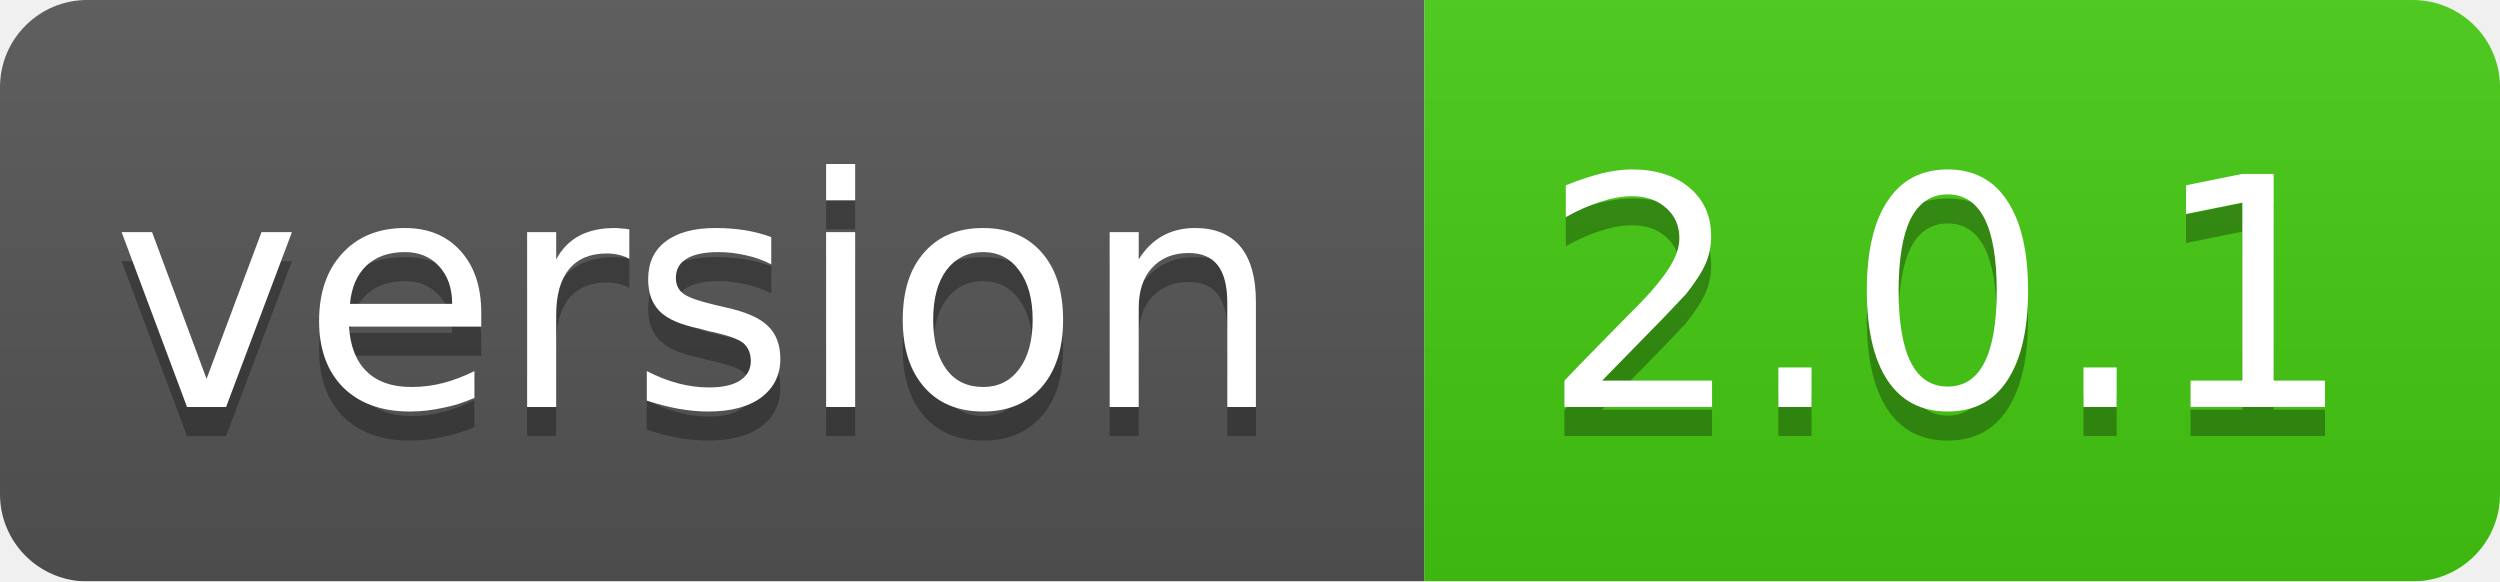
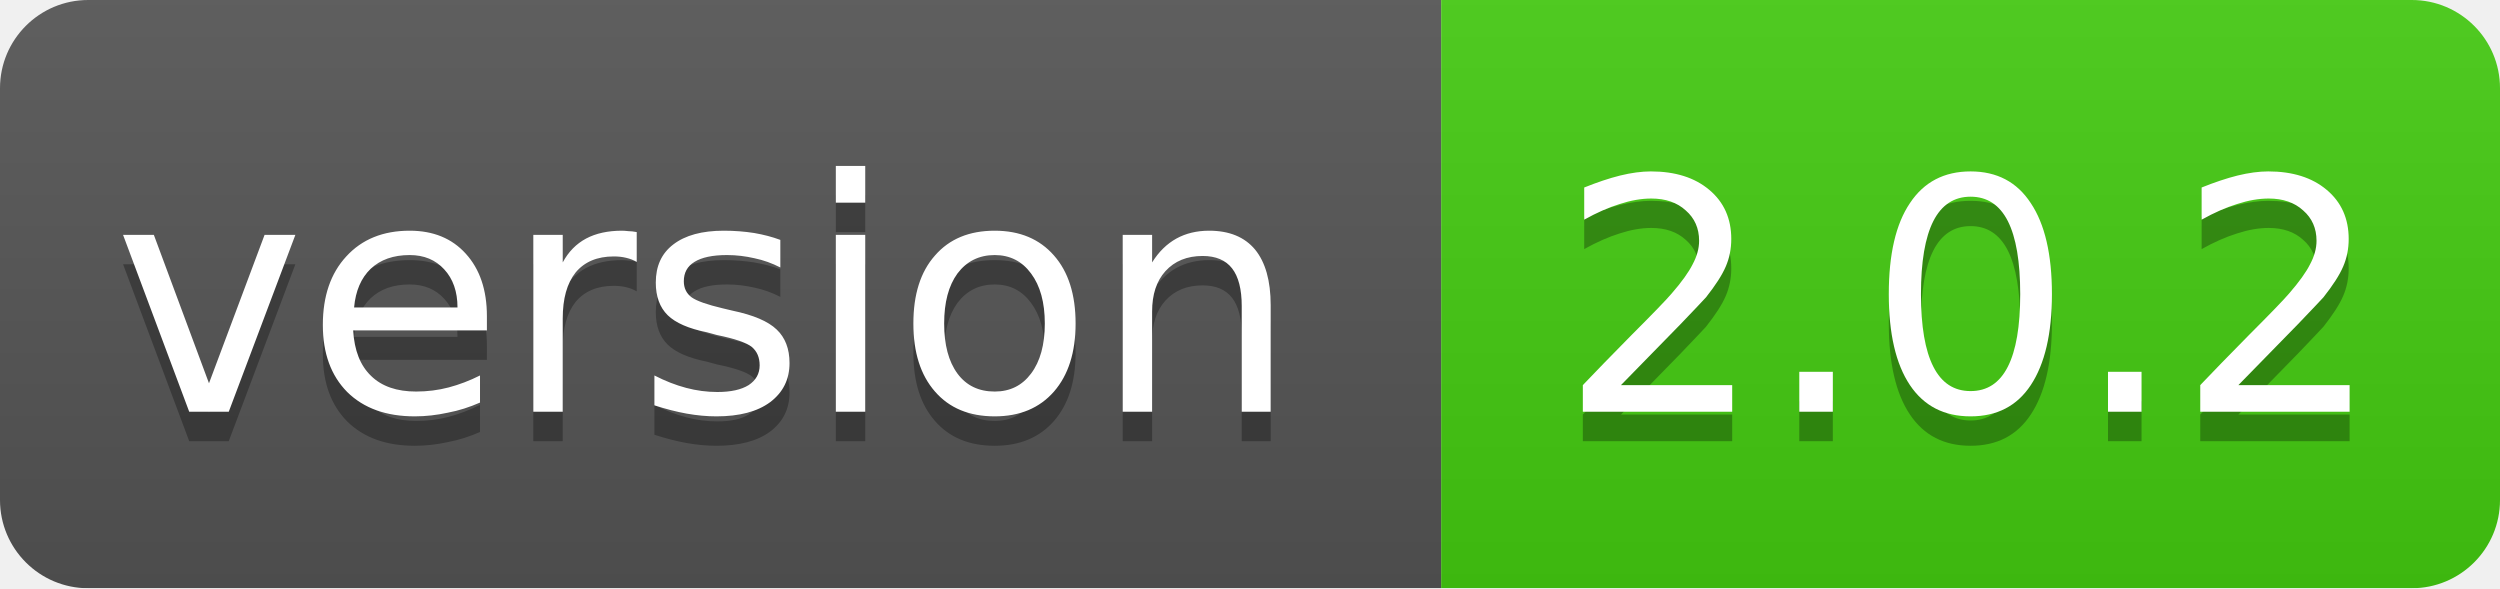
- <svg xmlns="http://www.w3.org/2000/svg" width="86" height="20">
+ <svg xmlns="http://www.w3.org/2000/svg" width="85" height="20">
  <linearGradient id="smooth" x2="0" y2="100%">
    <stop offset="0" stop-color="#bbb" stop-opacity=".1" />
    <stop offset="1" stop-opacity=".1" />
  </linearGradient>
  <mask id="round">
-     <rect width="86" height="20" rx="3" fill="#fff" />
+     <rect width="85" height="20" rx="3" fill="#fff" />
  </mask>
  <g mask="url(#round)">
    <rect width="49" height="20" fill="#555" />
-     <rect x="49" width="37" height="20" fill="#44cc11" />
-     <rect width="86" height="20" fill="url(#smooth)" />
+     <rect x="49" width="36" height="20" fill="#44cc11" />
+     <rect width="85" height="20" fill="url(#smooth)" />
  </g>
  <g fill="#fff" text-anchor="middle" font-family="DejaVu Sans,Verdana,Geneva,sans-serif" font-size="11">
    <text x="24" y="15" fill="#010101" fill-opacity=".3">version</text>
    <text x="24" y="14">version</text>
-     <text x="67" y="15" fill="#010101" fill-opacity=".3">2.0.1</text>
-     <text x="67" y="14">2.0.1</text>
+     <text x="67" y="15" fill="#010101" fill-opacity=".3">2.0.2</text>
+     <text x="67" y="14">2.0.2</text>
  </g>
</svg>
